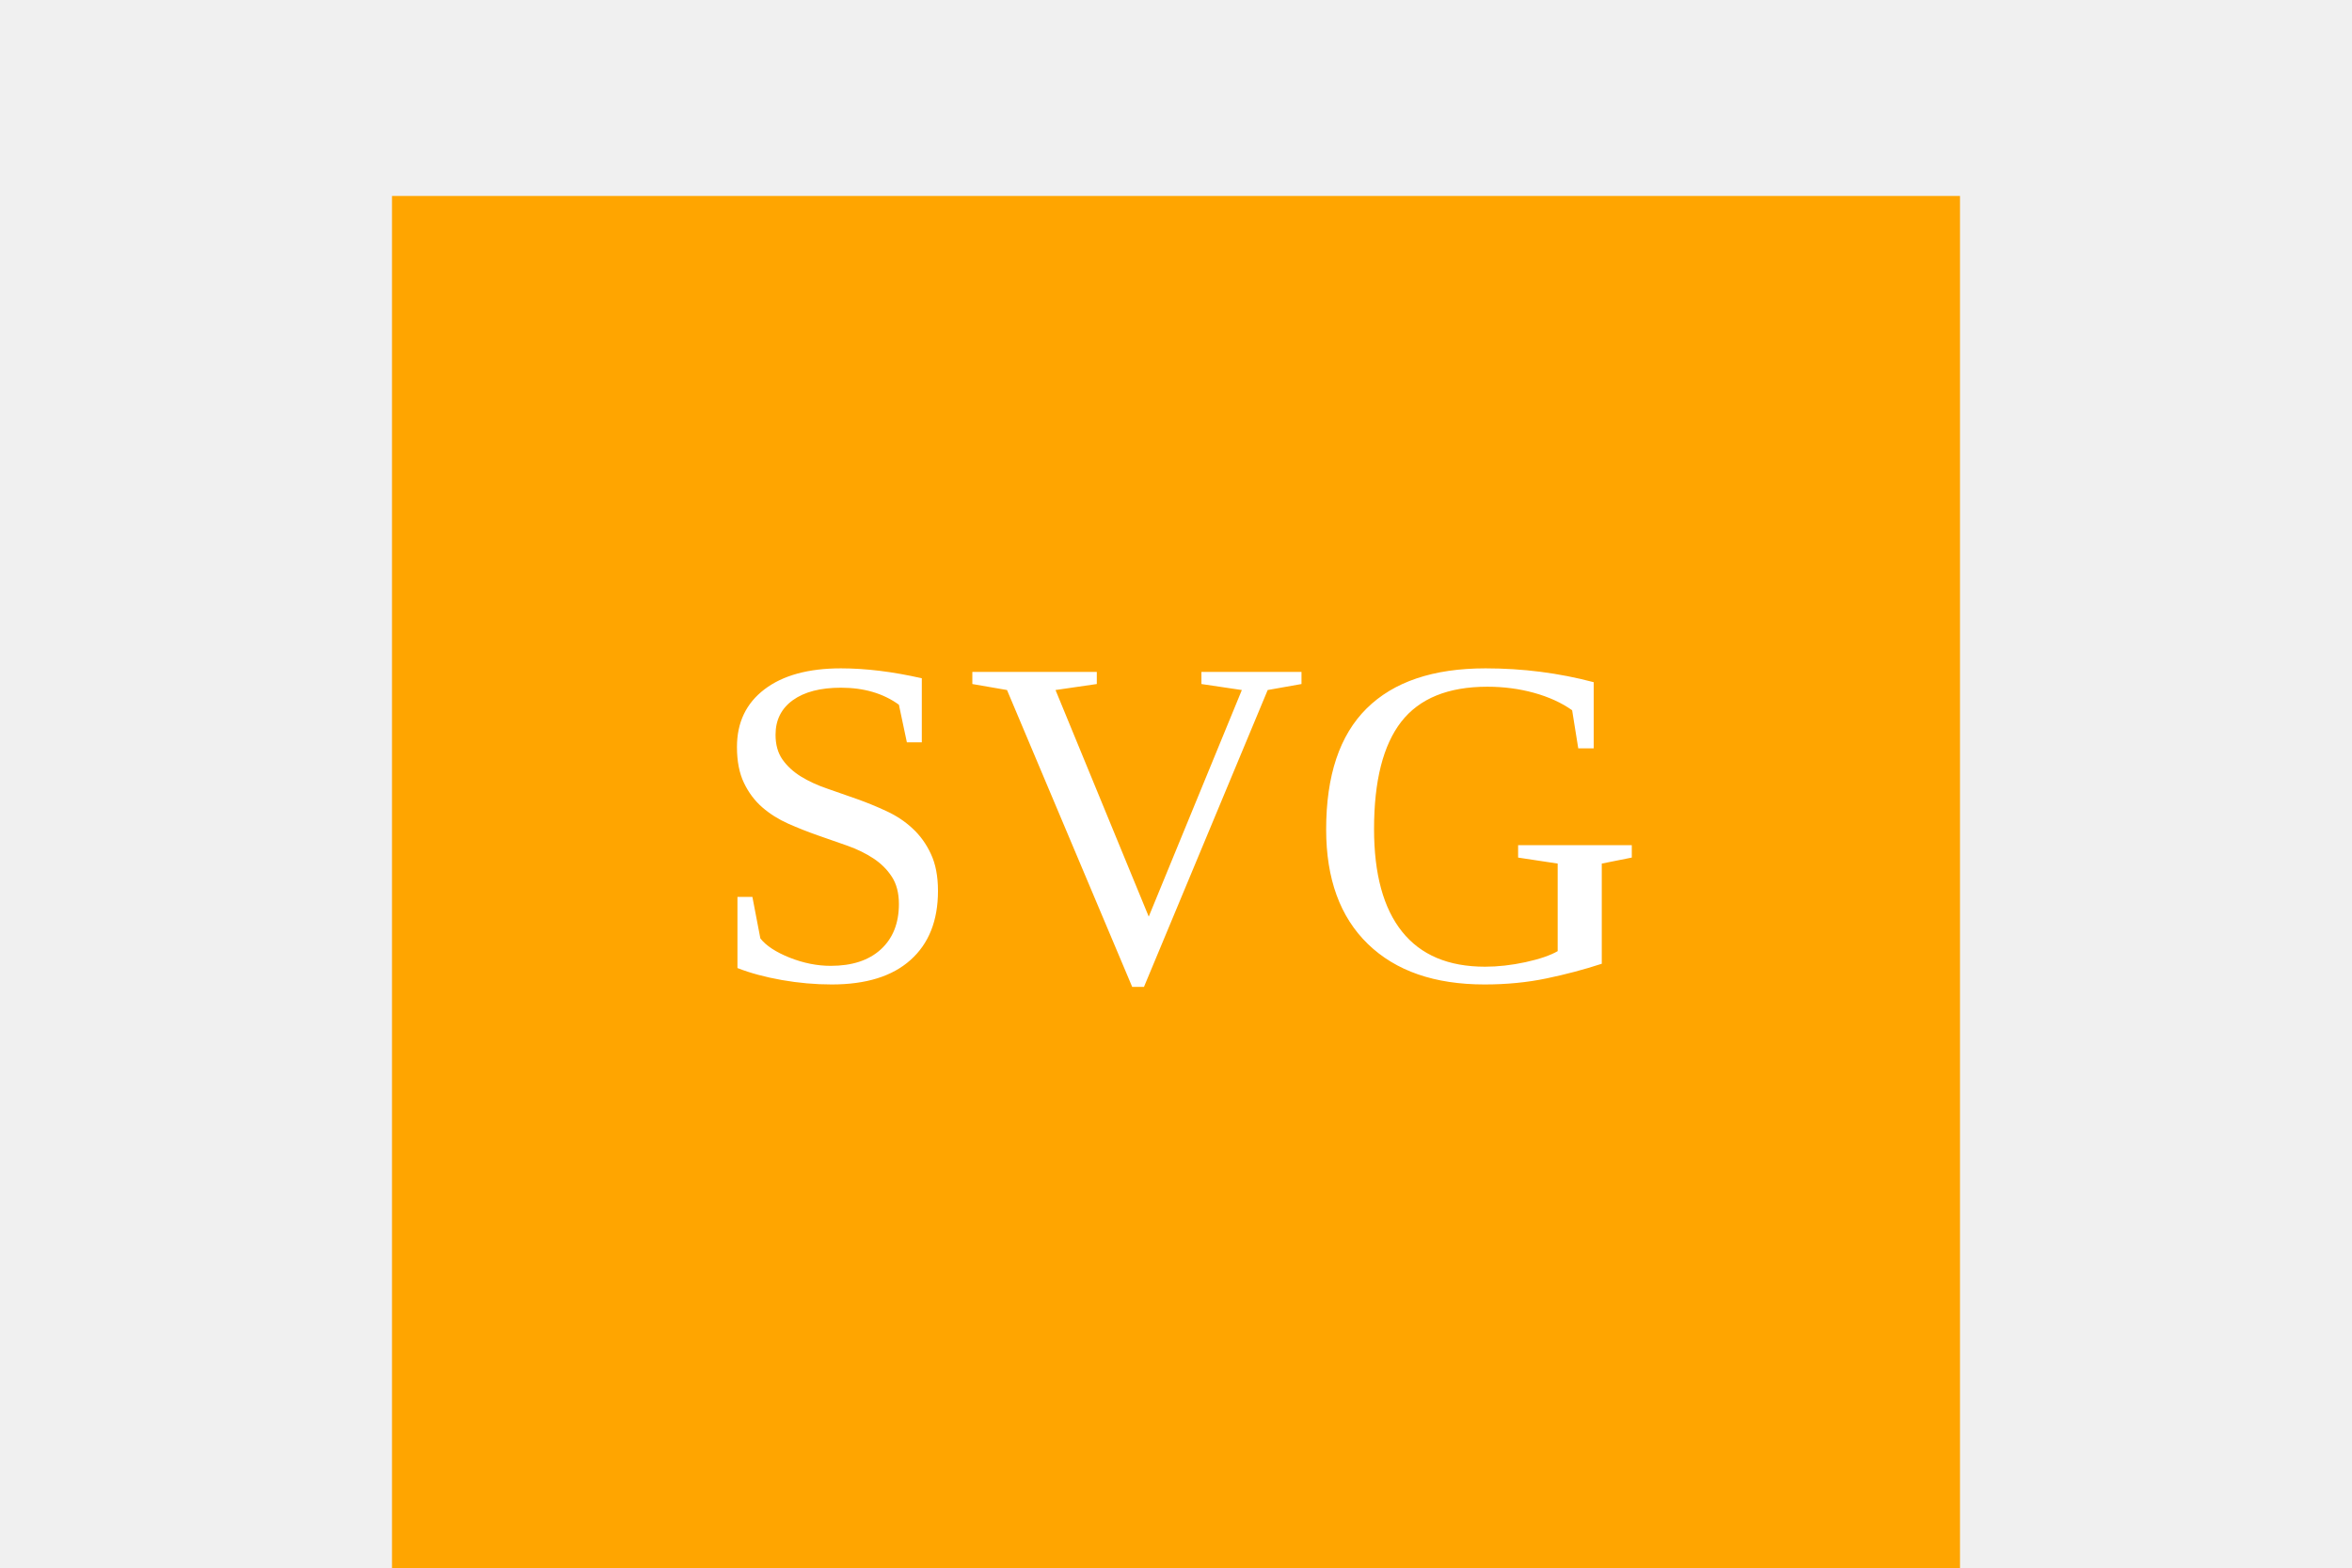
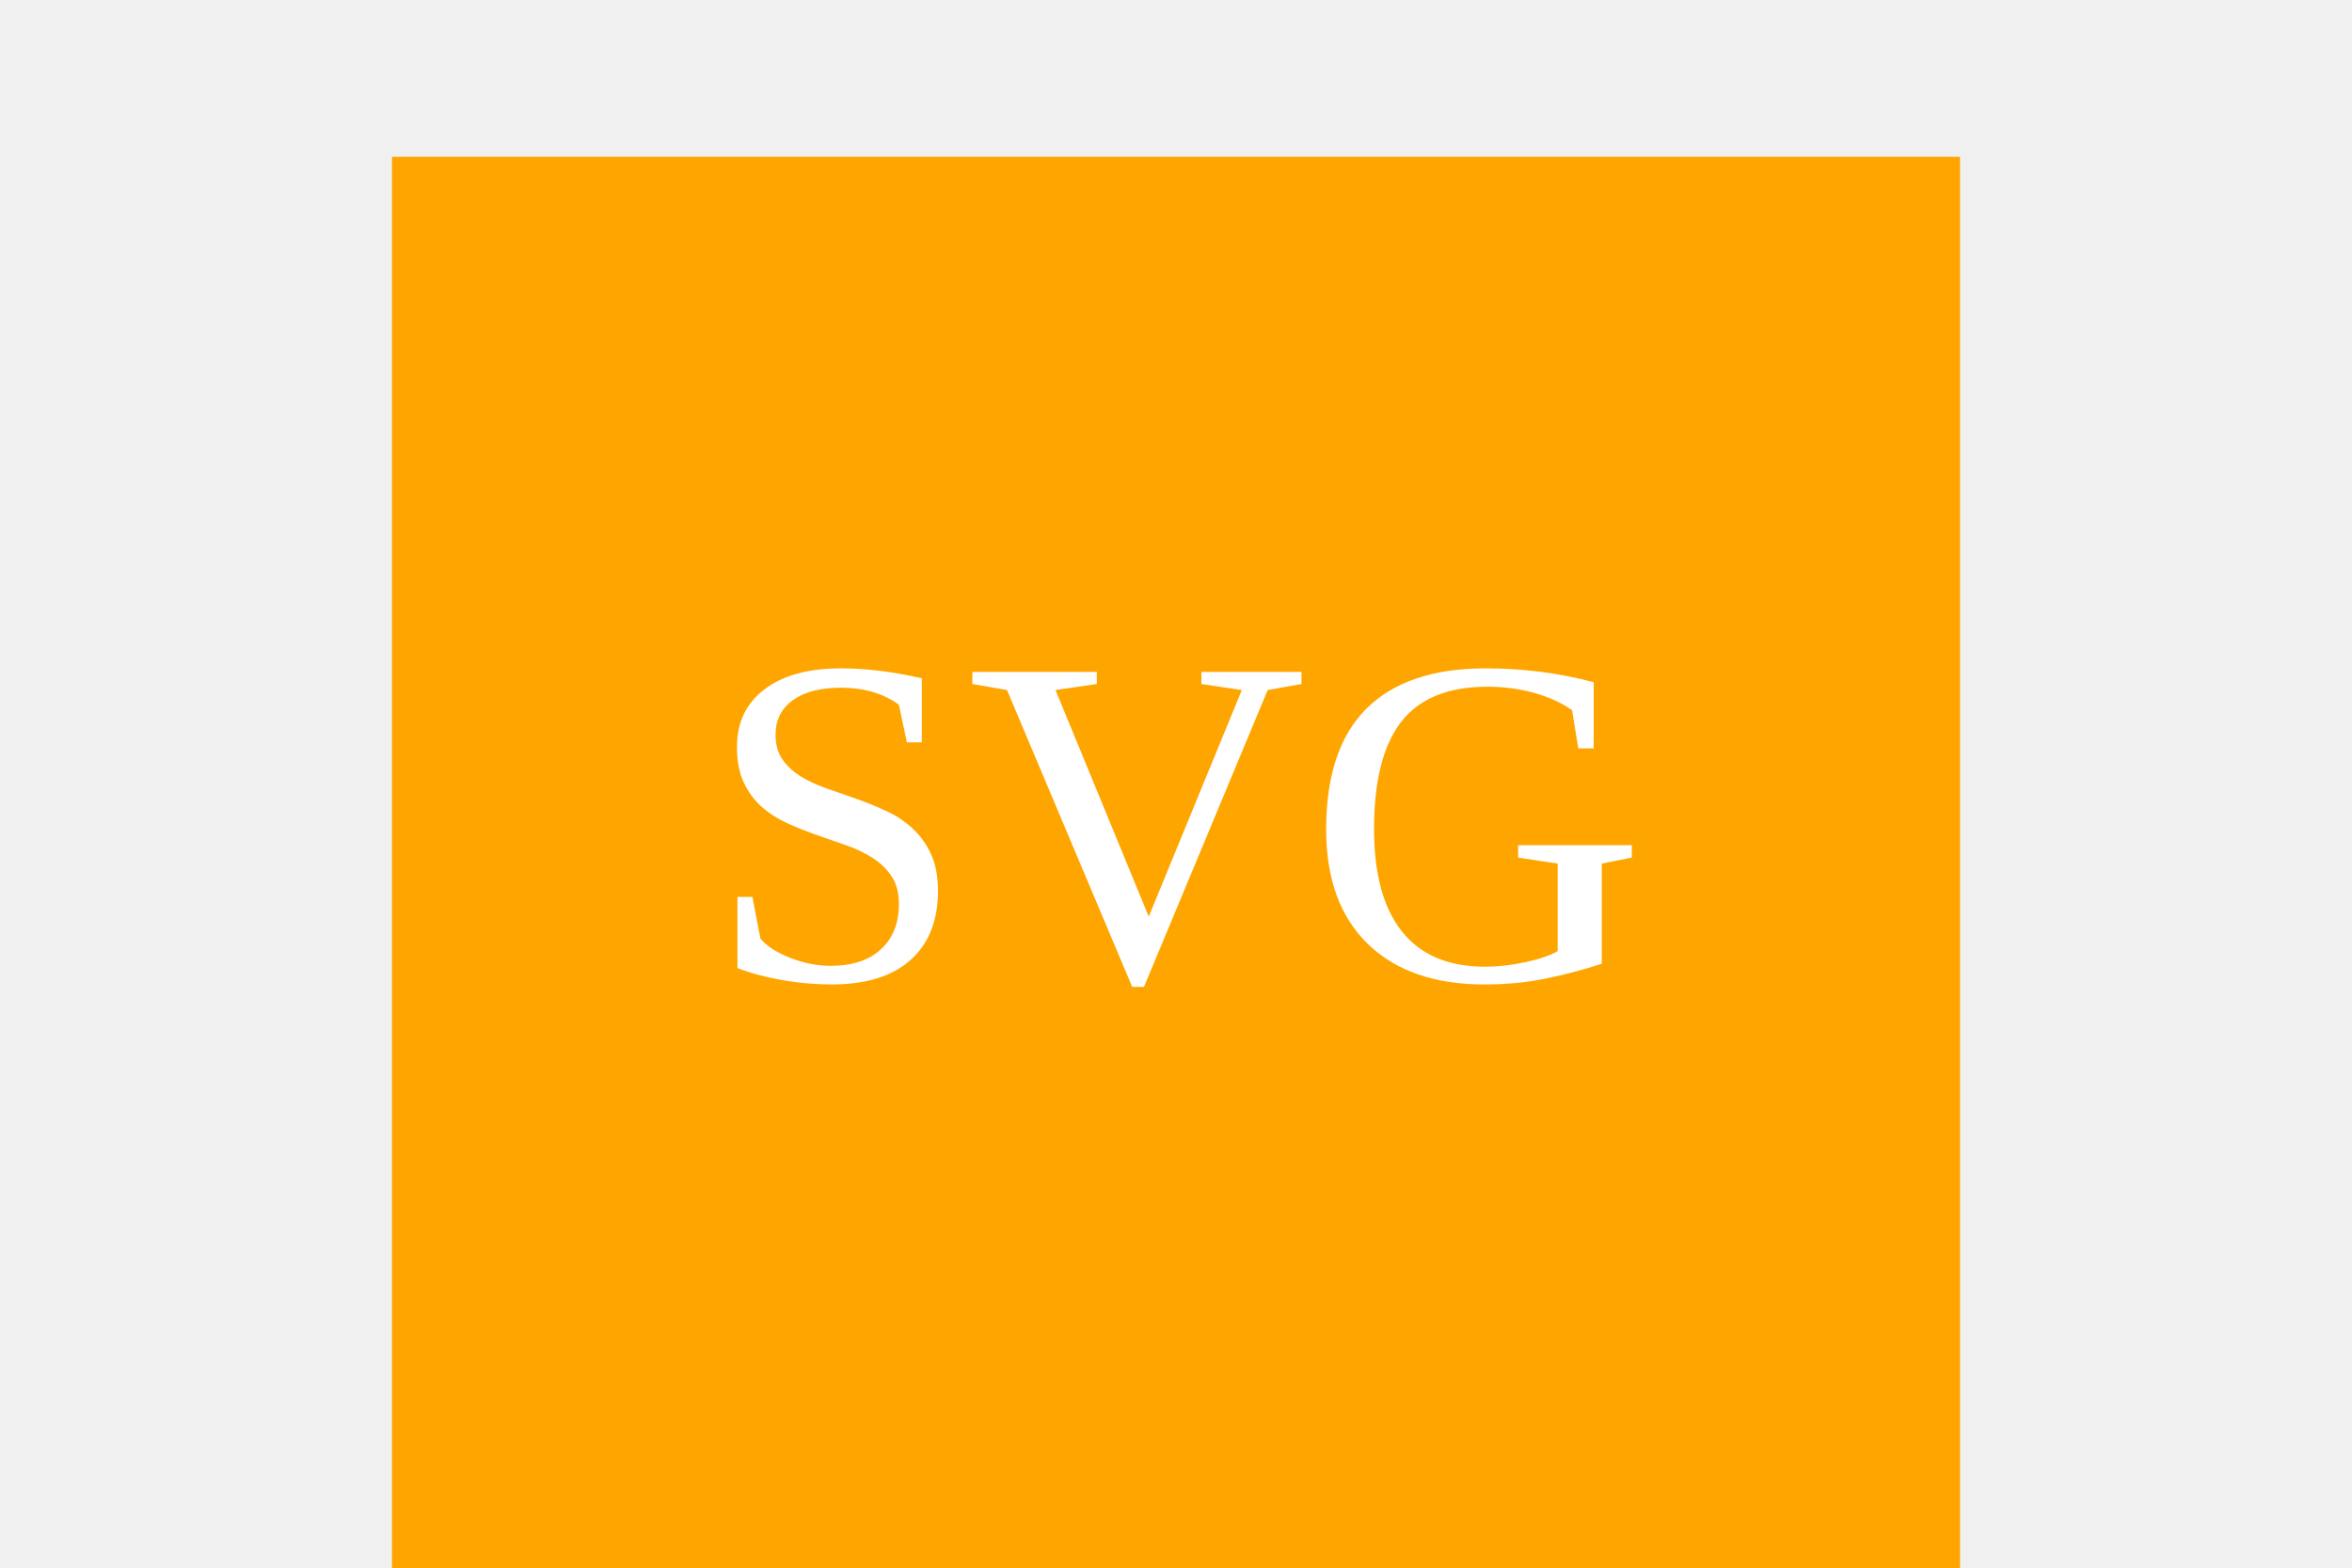
<svg xmlns="http://www.w3.org/2000/svg" version="1.1" width="300" height="200">
-   <rect x="50" y="25" width="200" height="200" fill="orange" />
-   <text x="150" y="125" font-size="60" text-anchor="middle" fill="white">SVG</text>
+   <rect x="50" y="20" width="200" height="200" fill="ORANGE" />
+   <text x="150" y="125" font-size="60" text-anchor="middle" fill="WHITE">SVG</text>
</svg>
